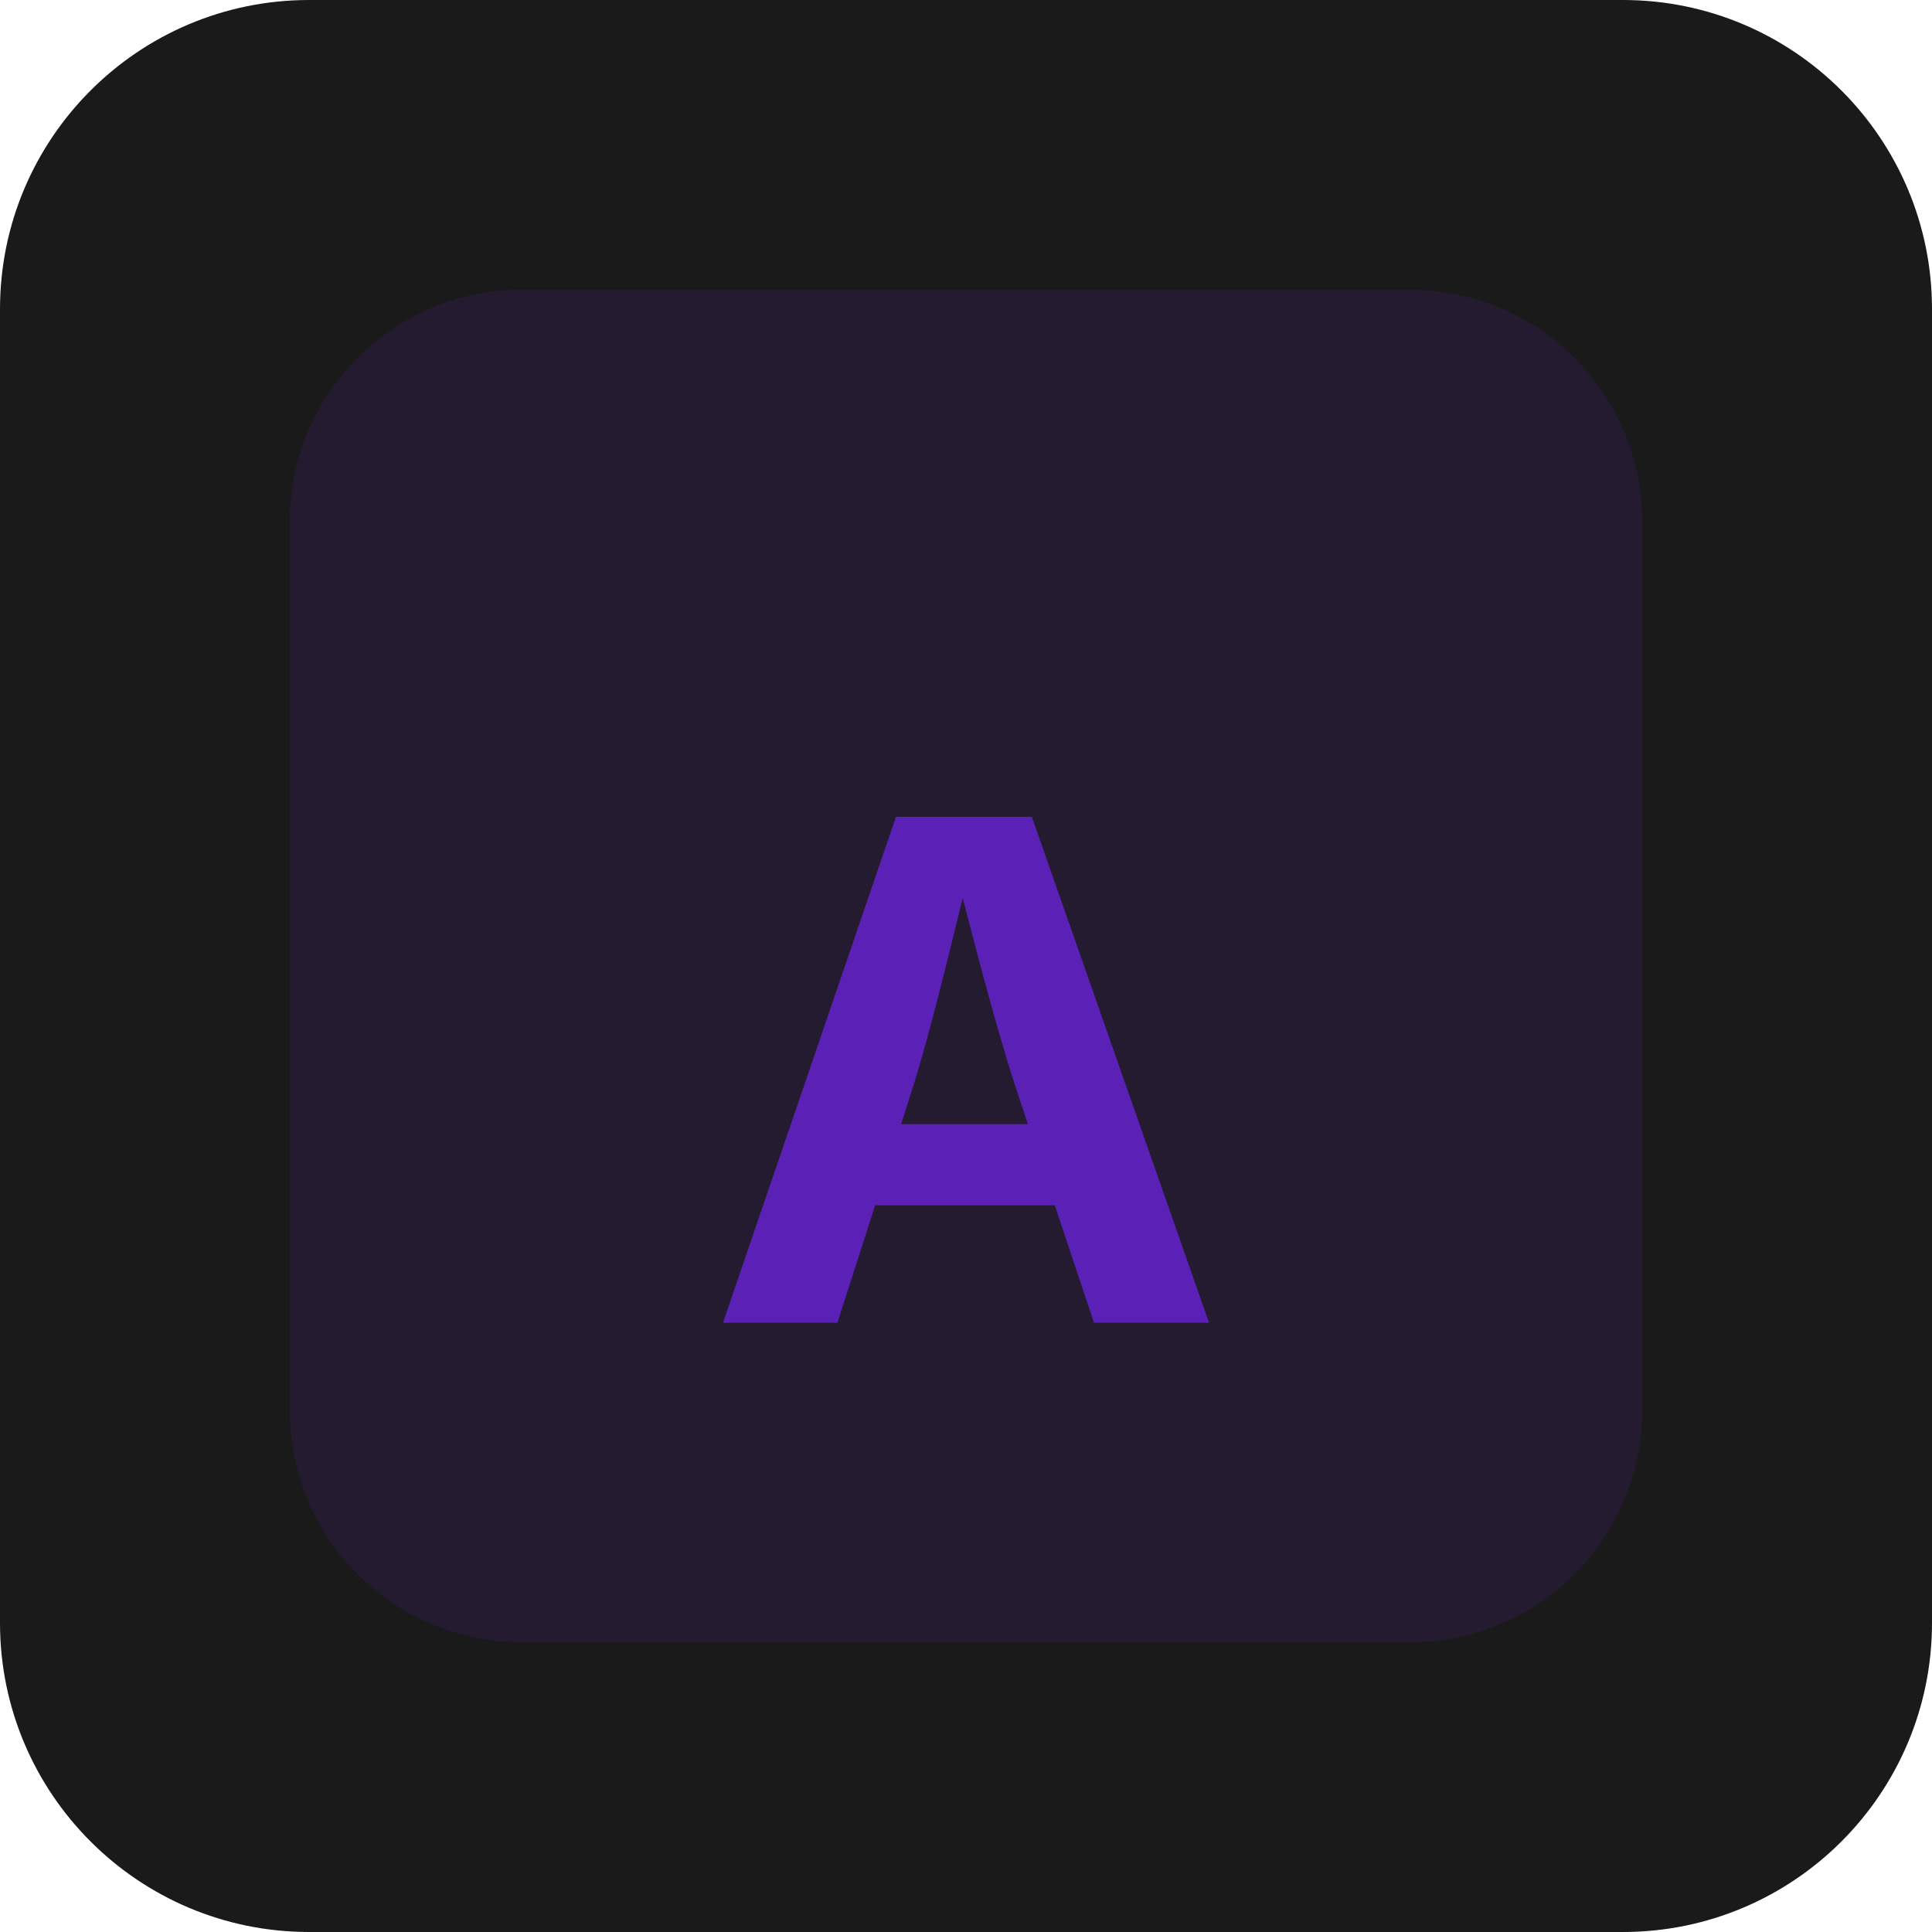
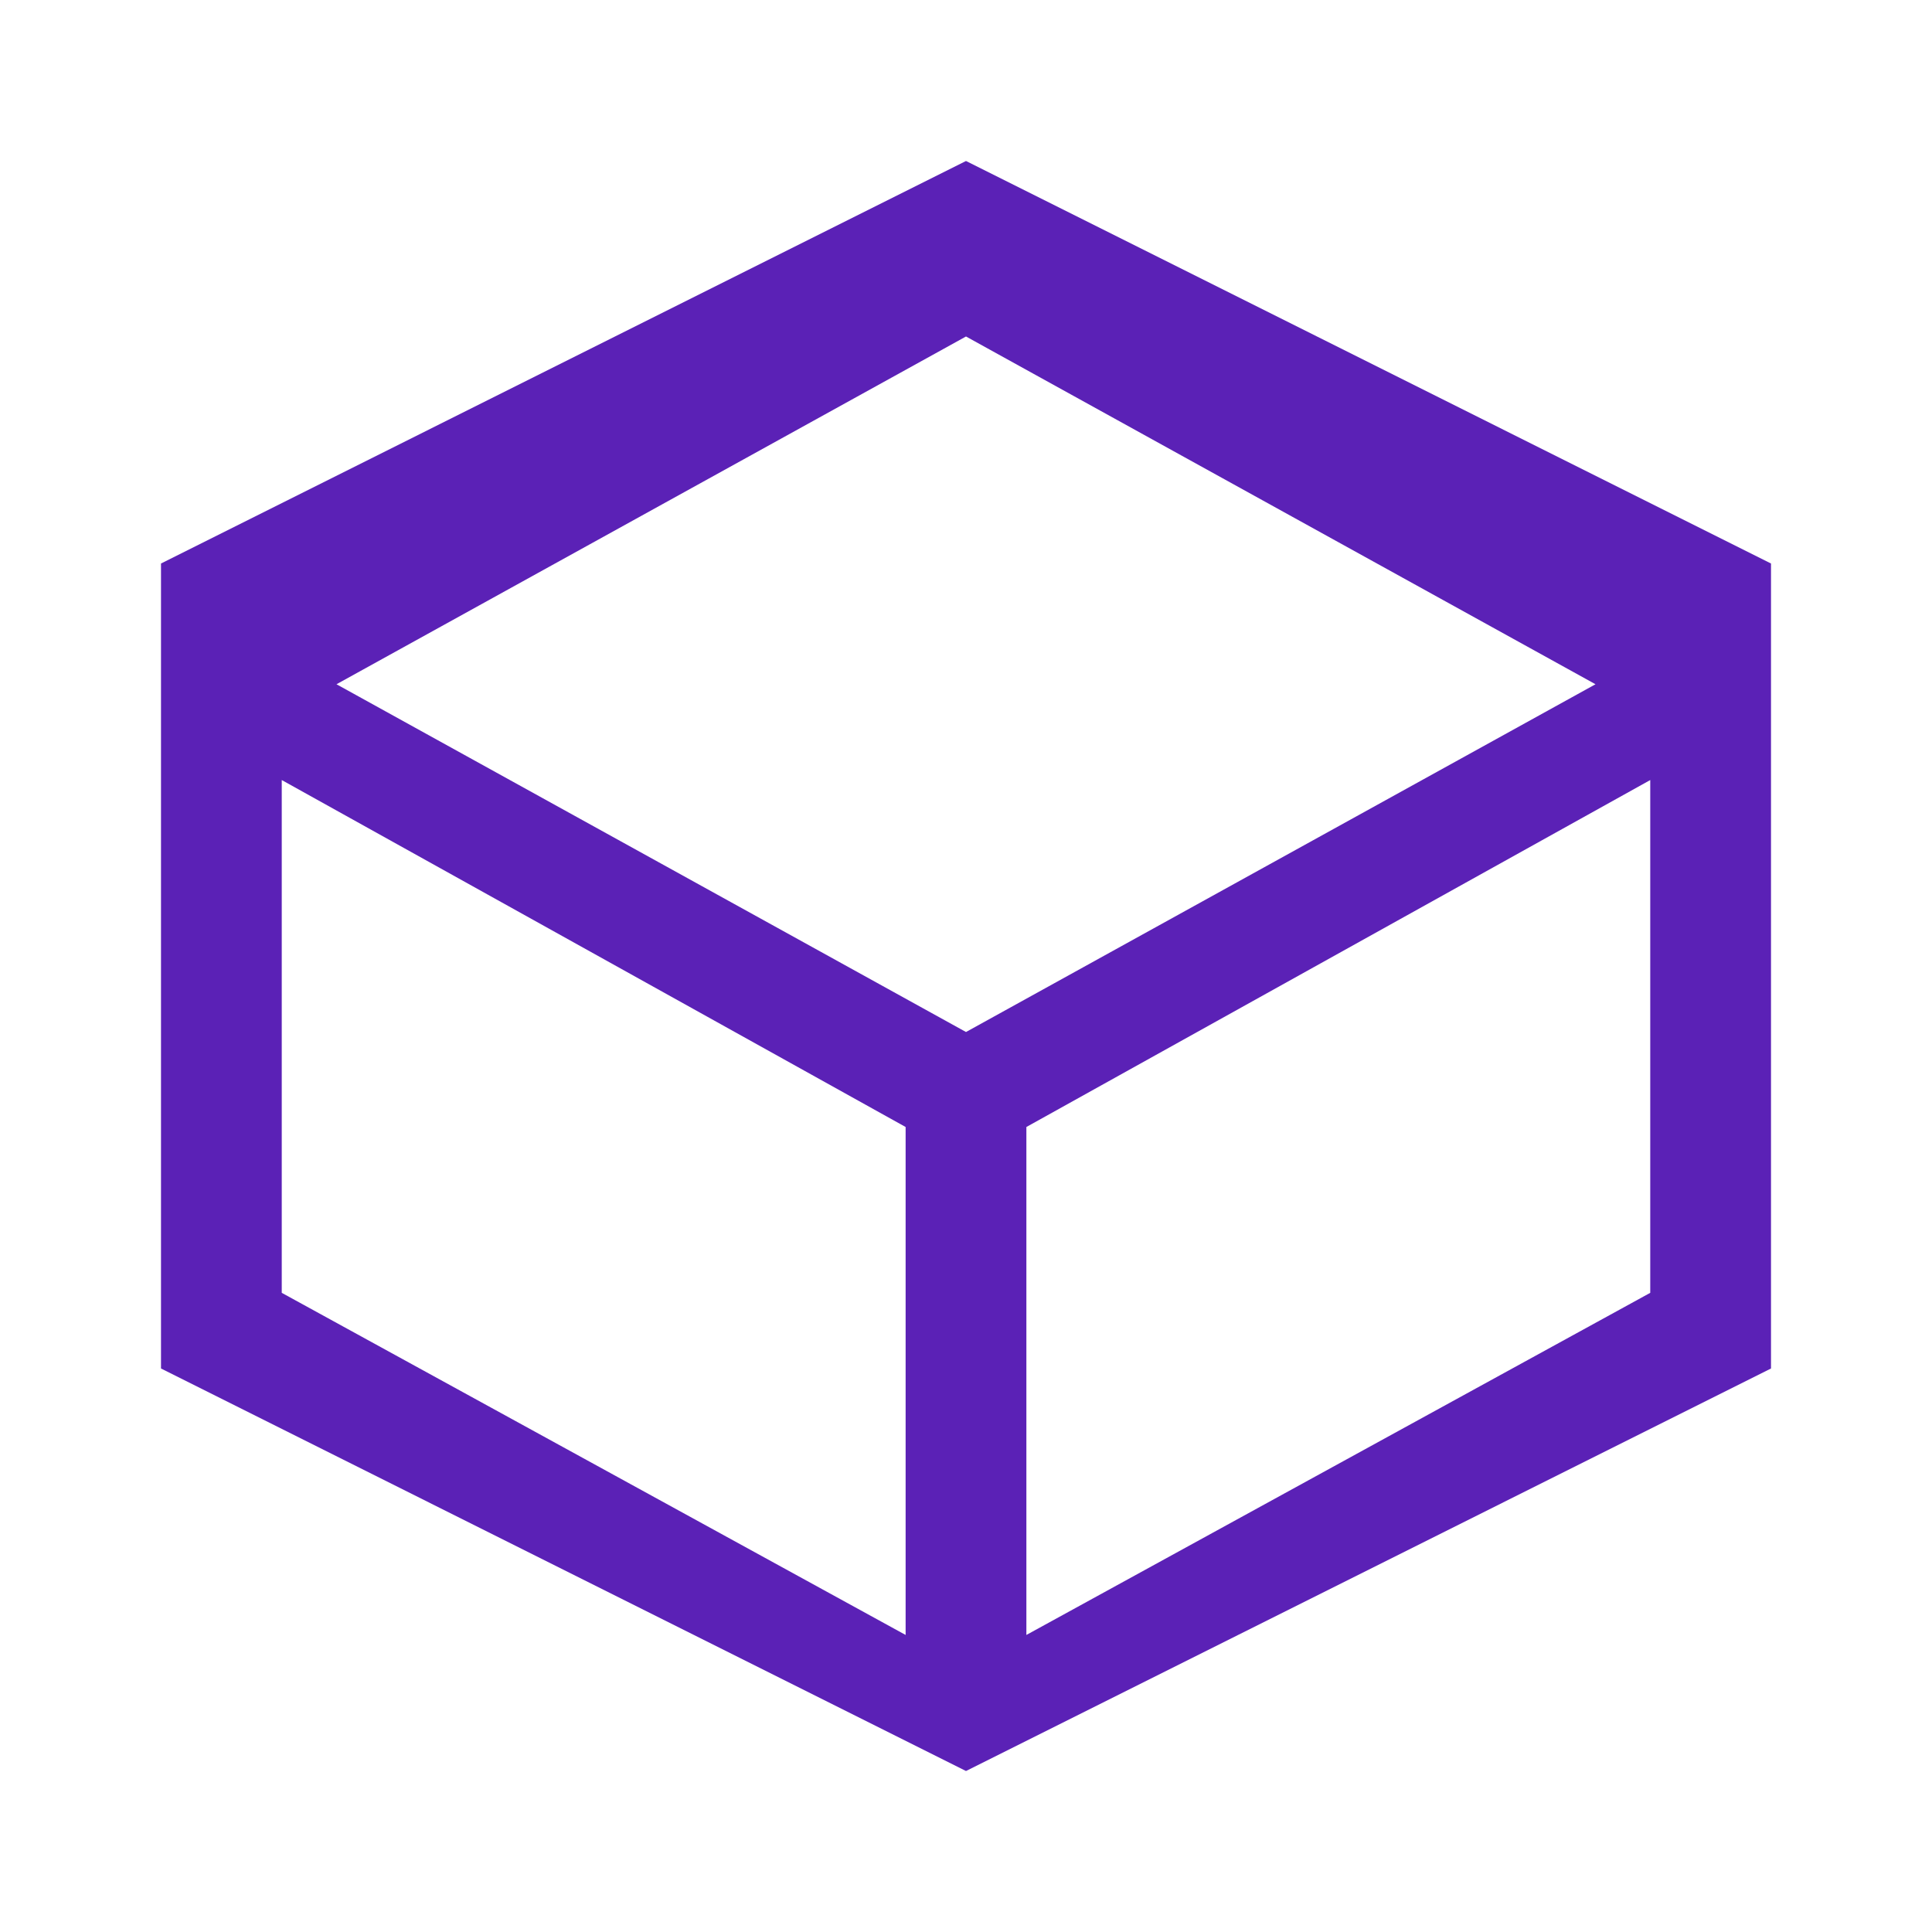
- <svg xmlns="http://www.w3.org/2000/svg" viewBox="0 0 100 100">
-   <rect width="100" height="100" rx="16" fill="#1a1a1a" />
-   <rect x="15" y="15" width="70" height="70" rx="12" fill="#5B21B6" opacity="0.15" />
-   <text x="50" y="55" font-family="system-ui, -apple-system, sans-serif" font-size="36" font-weight="700" fill="#5B21B6" text-anchor="middle" dominant-baseline="middle">A</text>
+ <svg xmlns="http://www.w3.org/2000/svg" role="img" viewBox="0 0 24 24">
+   <path fill="#5B21B6" d="M12 2L2 7v10l10 5 10-5V7L12 2zm0 2.18L19.82 8.5 12 12.82 4.18 8.5 12 4.18zM3.5 9.69L11.25 14v6.31L3.5 16.06V9.69zm17 0v6.37l-7.75 4.25V14l7.75-4.31z" />
</svg>
